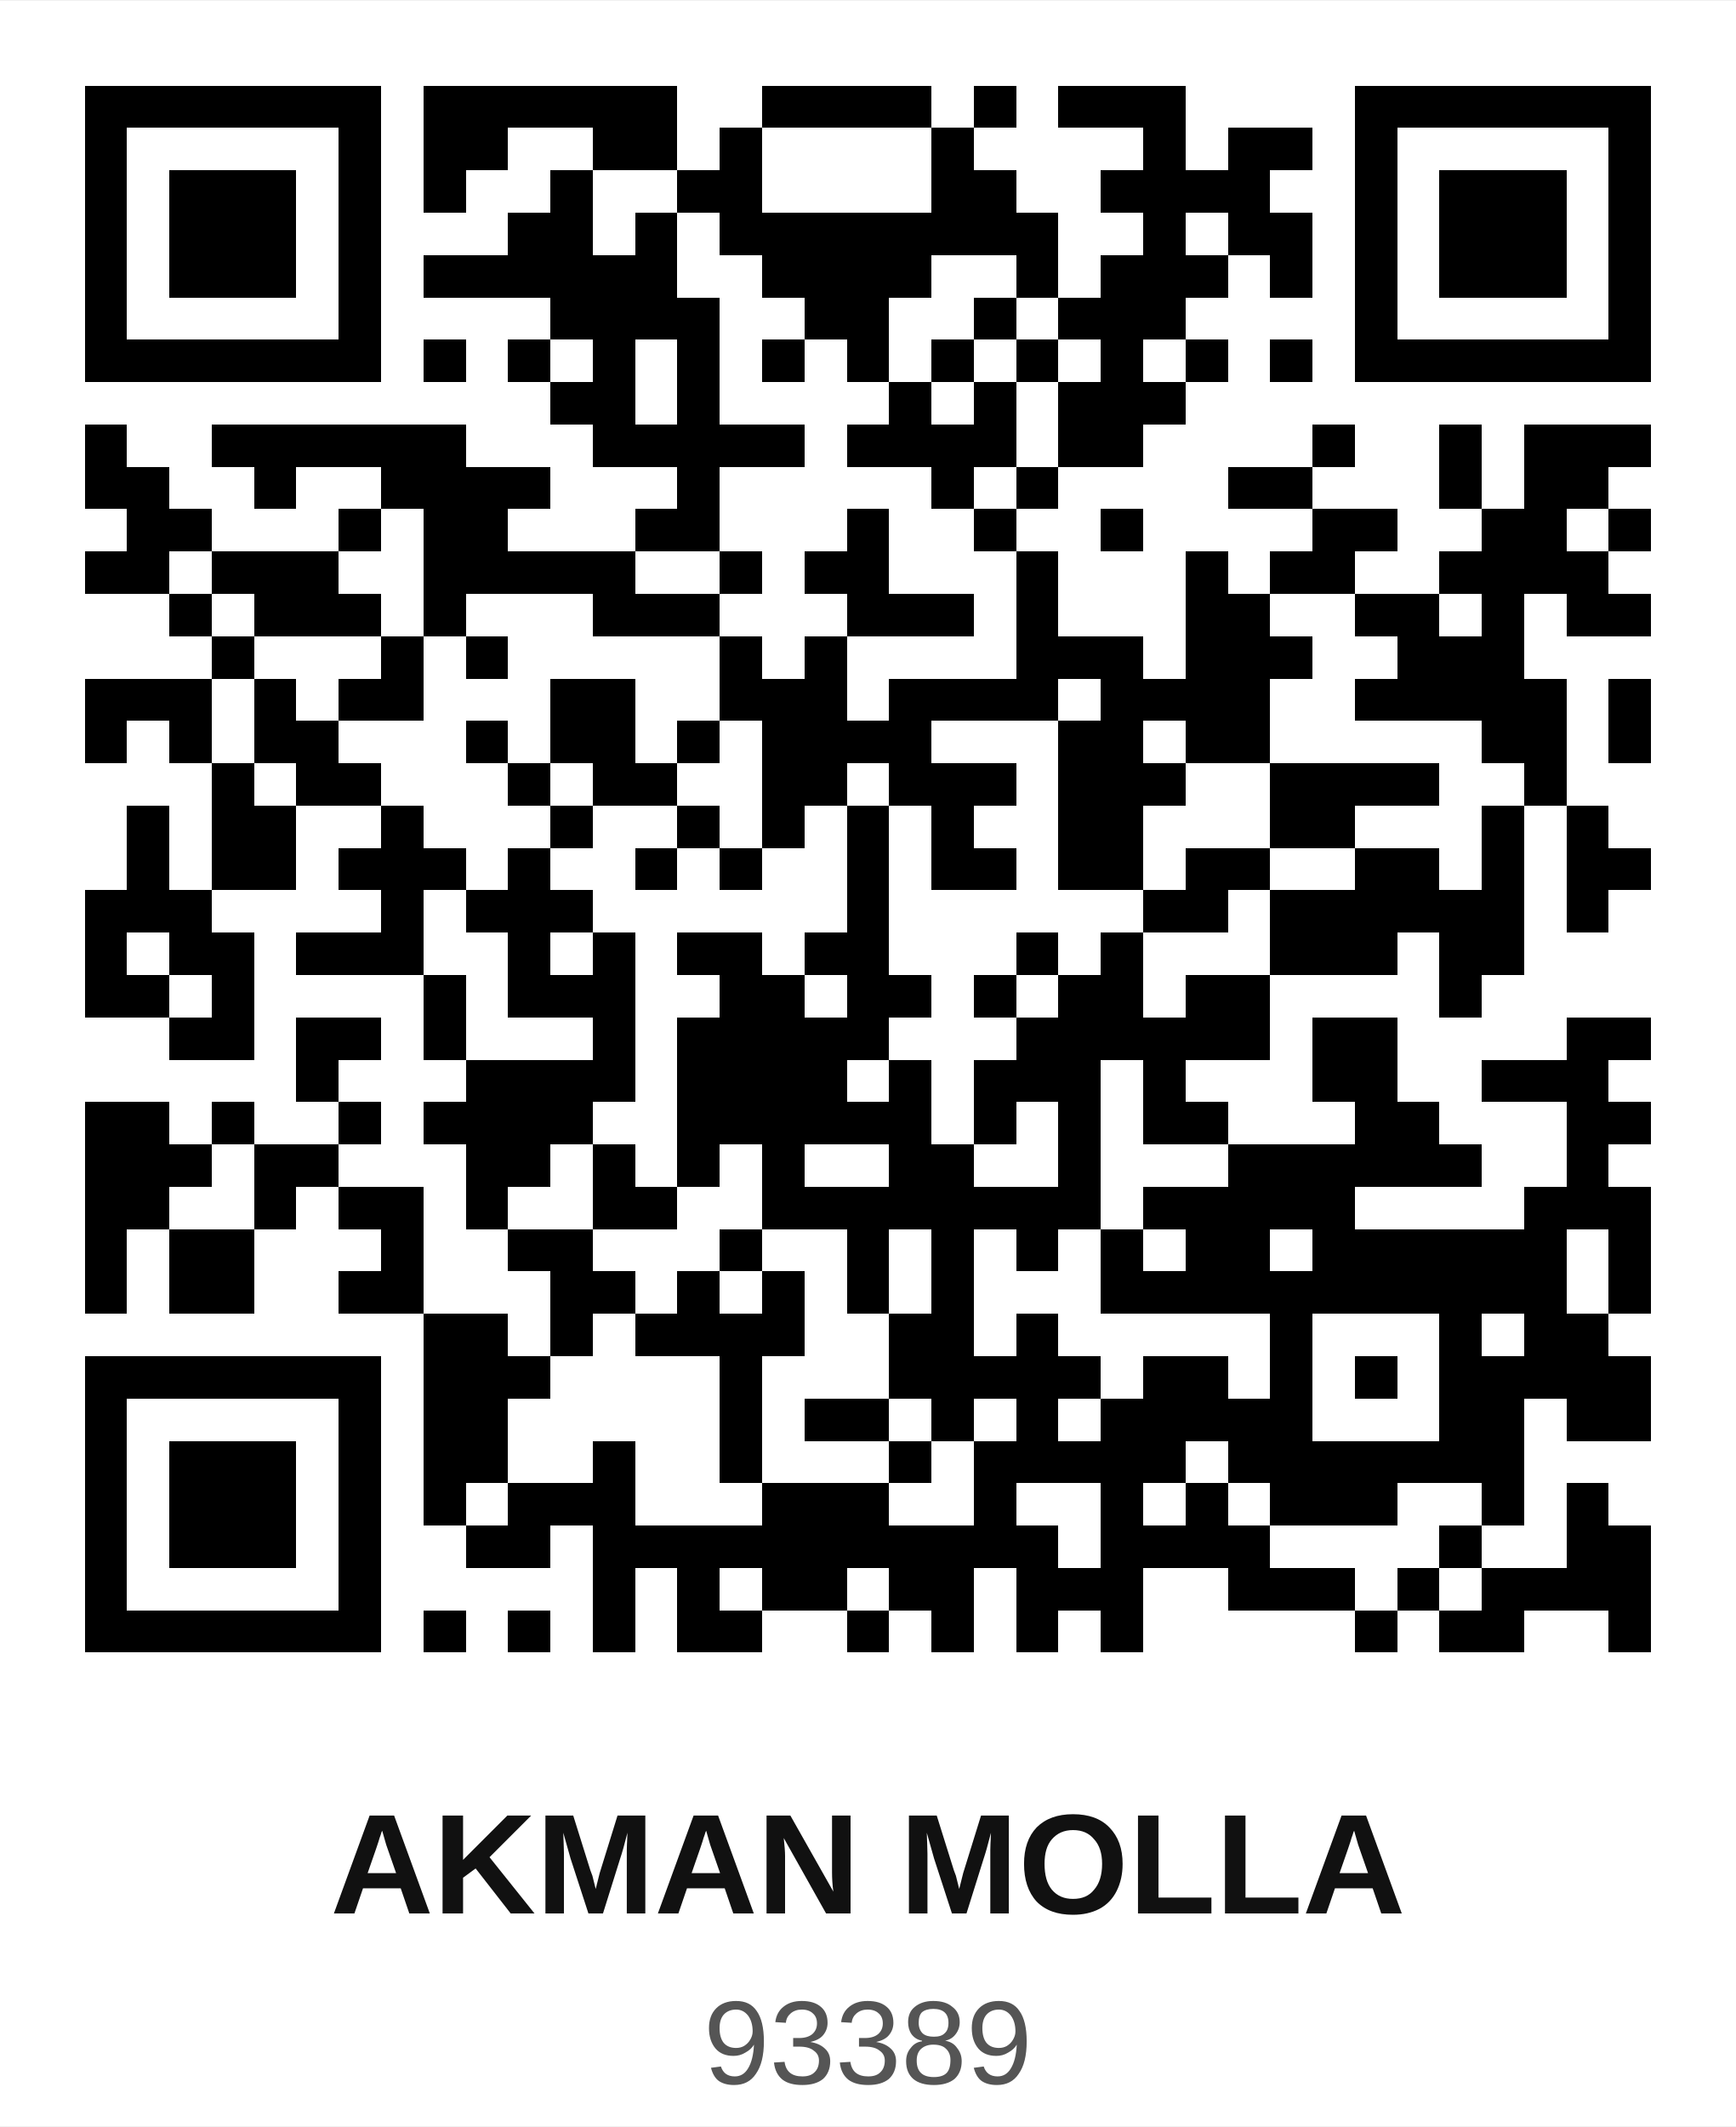
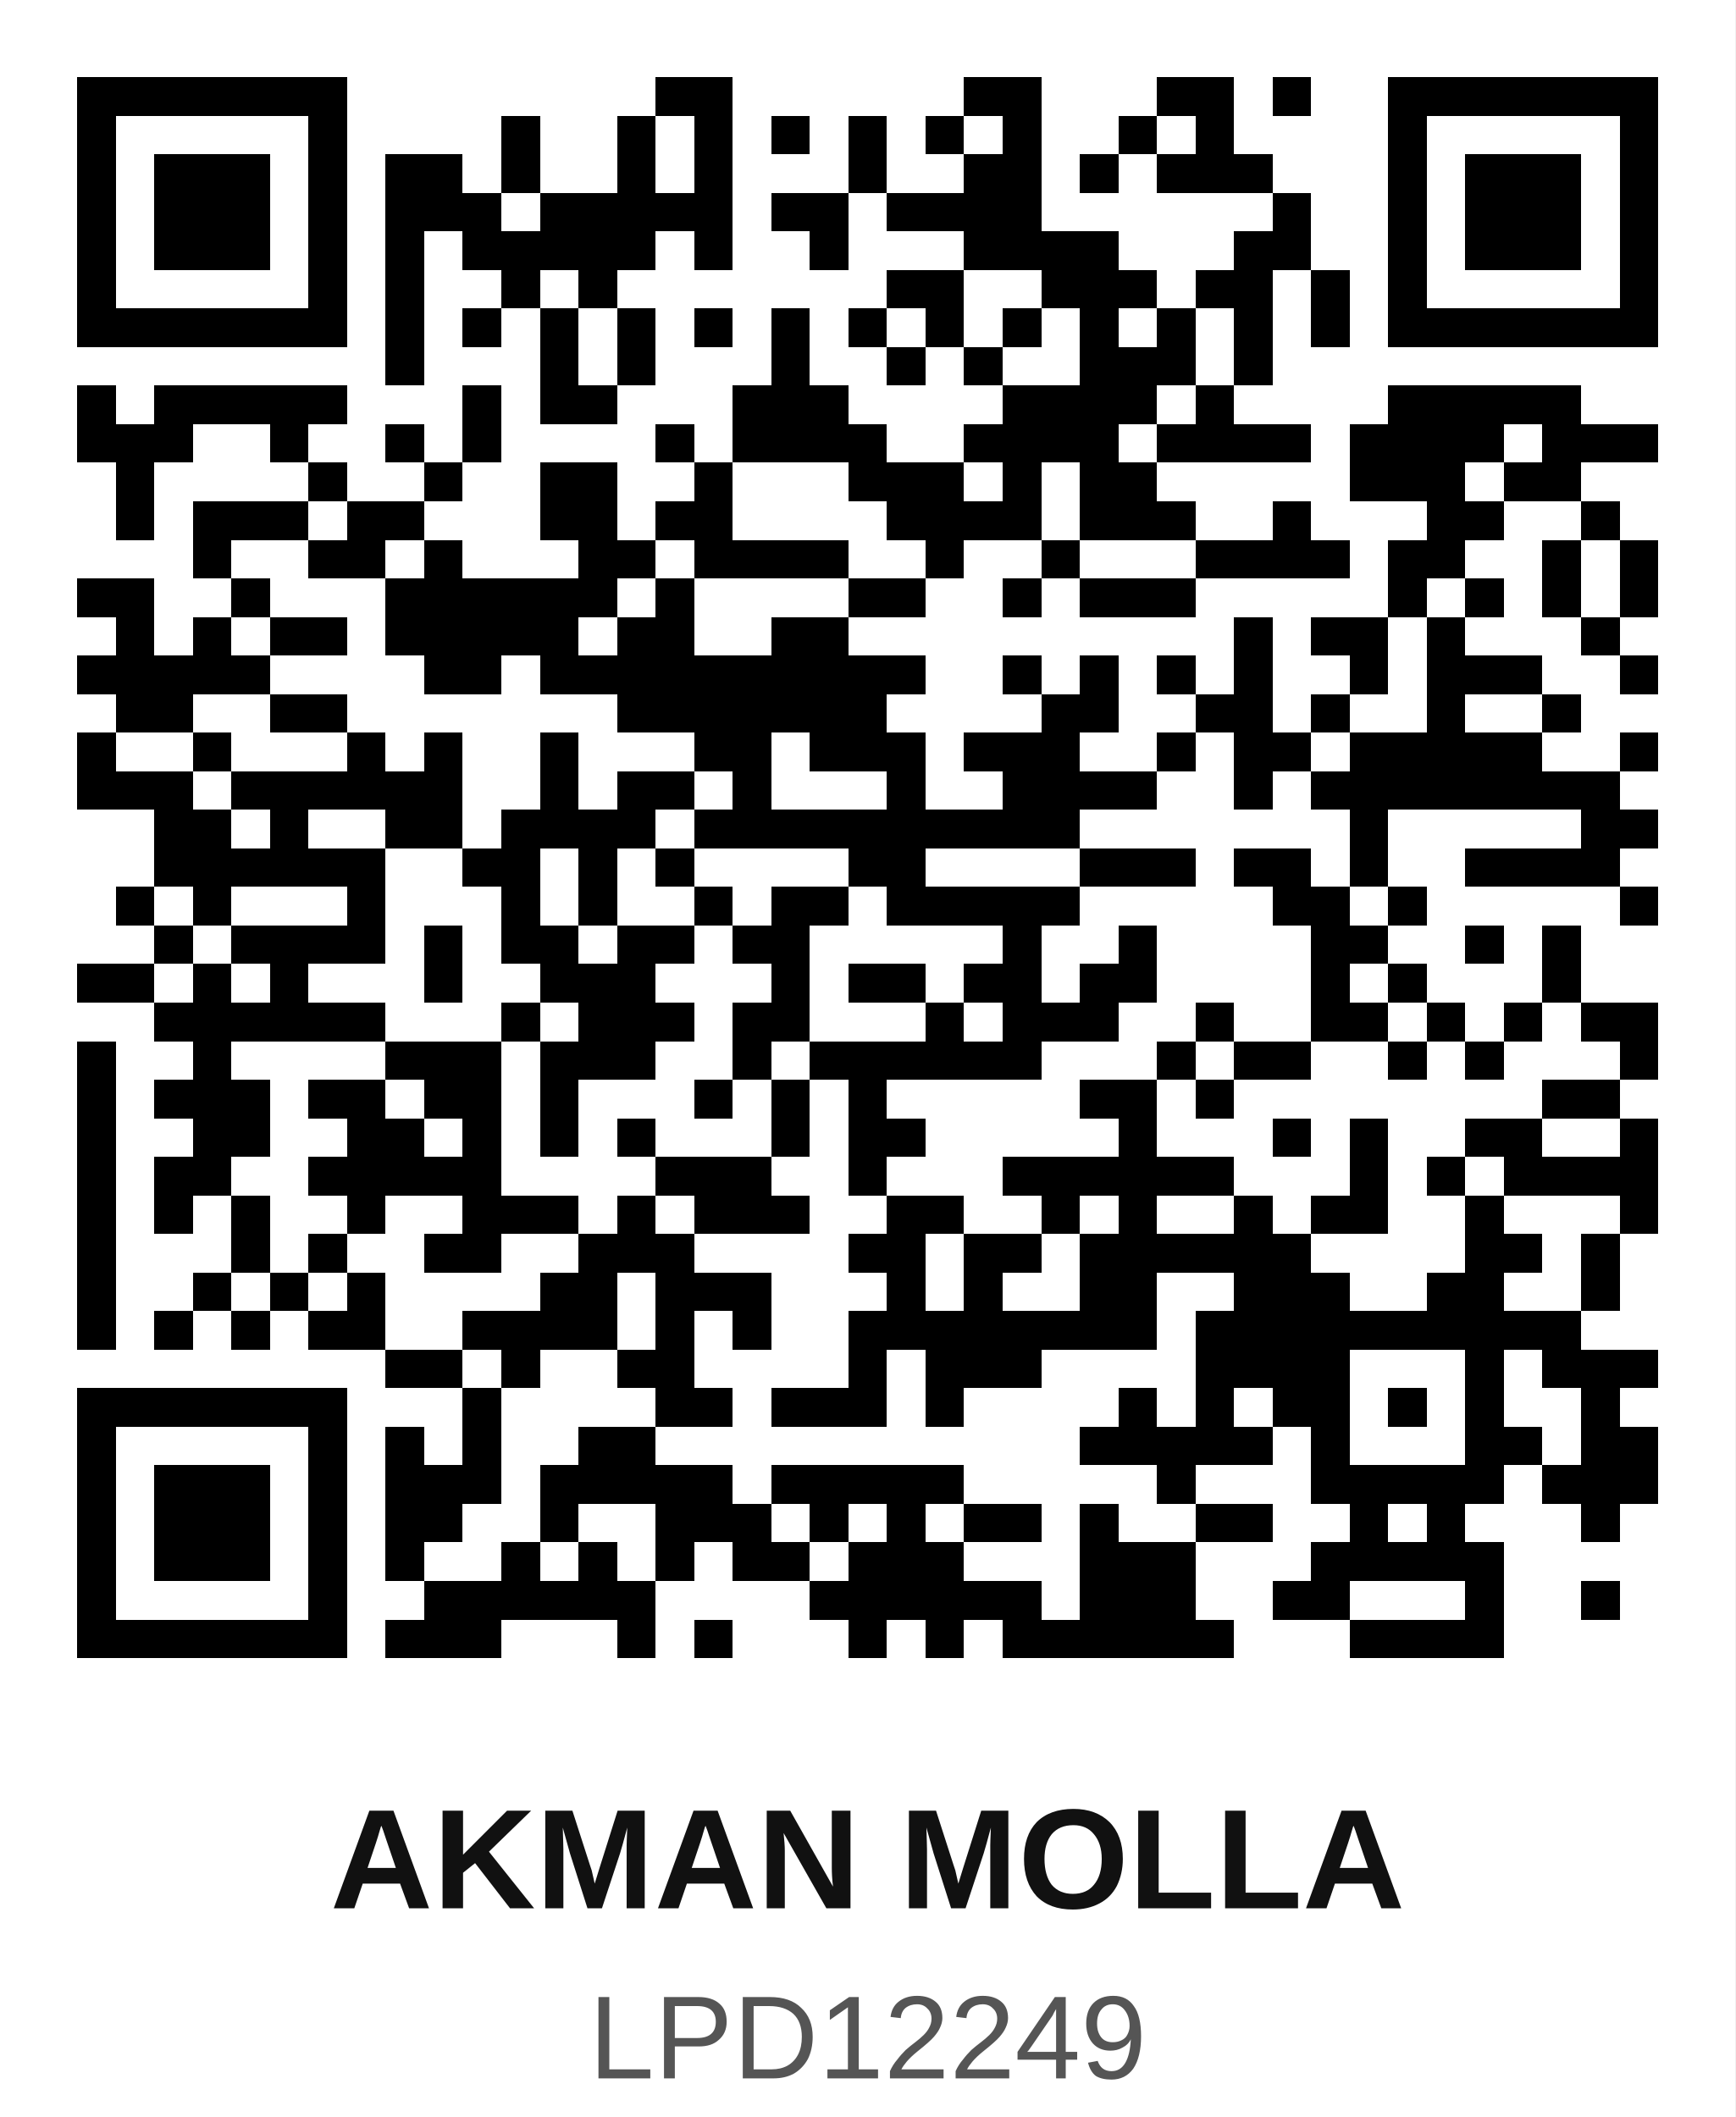
- <svg xmlns="http://www.w3.org/2000/svg" width="200" height="245" viewBox="0 0 41.00 50.18" shape-rendering="crispEdges">
-   <path fill="#ffffff" d="M0 0h41v41H0z" />
-   <path stroke="#000000" d="M2 2.5h7m1 0h6m2 0h4m1 0h1m1 0h3m4 0h7M2 3.5h1m5 0h1m1 0h2m2 0h2m1 0h1m4 0h1m4 0h1m1 0h2m1 0h1m5 0h1M2 4.5h1m1 0h3m1 0h1m1 0h1m2 0h1m2 0h2m4 0h2m2 0h4m2 0h1m1 0h3m1 0h1M2 5.5h1m1 0h3m1 0h1m3 0h2m1 0h1m1 0h8m2 0h1m1 0h2m1 0h1m1 0h3m1 0h1M2 6.5h1m1 0h3m1 0h1m1 0h6m2 0h4m2 0h1m1 0h3m1 0h1m1 0h1m1 0h3m1 0h1M2 7.5h1m5 0h1m4 0h4m2 0h2m2 0h1m1 0h3m4 0h1m5 0h1M2 8.5h7m1 0h1m1 0h1m1 0h1m1 0h1m1 0h1m1 0h1m1 0h1m1 0h1m1 0h1m1 0h1m1 0h1m1 0h7M13 9.5h2m1 0h1m4 0h1m1 0h1m1 0h3M2 10.5h1m2 0h6m3 0h5m1 0h4m1 0h2m4 0h1m2 0h1m1 0h3M2 11.5h2m2 0h1m2 0h4m3 0h1m5 0h1m1 0h1m4 0h2m3 0h1m1 0h2M3 12.5h2m3 0h1m1 0h2m3 0h2m3 0h1m2 0h1m2 0h1m4 0h2m2 0h2m1 0h1M2 13.5h2m1 0h3m2 0h5m2 0h1m1 0h2m3 0h1m3 0h1m1 0h2m2 0h4M4 14.5h1m1 0h3m1 0h1m3 0h3m3 0h3m1 0h1m3 0h2m2 0h2m1 0h1m1 0h2M5 15.5h1m3 0h1m1 0h1m5 0h1m1 0h1m4 0h3m1 0h3m2 0h3M2 16.5h3m1 0h1m1 0h2m3 0h2m2 0h3m1 0h4m1 0h4m2 0h5m1 0h1M2 17.5h1m1 0h1m1 0h2m3 0h1m1 0h2m1 0h1m1 0h4m3 0h2m1 0h2m5 0h2m1 0h1M5 18.5h1m1 0h2m3 0h1m1 0h2m2 0h2m1 0h3m1 0h3m2 0h4m2 0h1M3 19.5h1m1 0h2m2 0h1m3 0h1m2 0h1m1 0h1m1 0h1m1 0h1m2 0h2m3 0h2m3 0h1m1 0h1M3 20.5h1m1 0h2m1 0h3m1 0h1m2 0h1m1 0h1m2 0h1m1 0h2m1 0h2m1 0h2m2 0h2m1 0h1m1 0h2M2 21.5h3m4 0h1m1 0h3m6 0h1m6 0h2m1 0h6m1 0h1M2 22.5h1m1 0h2m1 0h3m2 0h1m1 0h1m1 0h2m1 0h2m3 0h1m1 0h1m3 0h3m1 0h2M2 23.5h2m1 0h1m4 0h1m1 0h3m2 0h2m1 0h2m1 0h1m1 0h2m1 0h2m4 0h1M4 24.5h2m1 0h2m1 0h1m3 0h1m1 0h5m3 0h6m1 0h2m4 0h2M7 25.5h1m3 0h4m1 0h4m1 0h1m1 0h3m1 0h1m3 0h2m2 0h3M2 26.5h2m1 0h1m2 0h1m1 0h4m2 0h6m1 0h1m1 0h1m1 0h2m3 0h2m3 0h2M2 27.5h3m1 0h2m3 0h2m1 0h1m1 0h1m1 0h1m2 0h2m2 0h1m3 0h6m2 0h1M2 28.5h2m2 0h1m1 0h2m1 0h1m2 0h2m2 0h8m1 0h5m4 0h3M2 29.5h1m1 0h2m3 0h1m2 0h2m3 0h1m2 0h1m1 0h1m1 0h1m1 0h1m1 0h2m1 0h6m1 0h1M2 30.5h1m1 0h2m2 0h2m3 0h2m1 0h1m1 0h1m1 0h1m1 0h1m3 0h11m1 0h1M10 31.5h2m1 0h1m1 0h4m2 0h2m1 0h1m5 0h1m3 0h1m1 0h2M2 32.5h7m1 0h3m4 0h1m3 0h5m1 0h2m1 0h1m1 0h1m1 0h5M2 33.5h1m5 0h1m1 0h2m5 0h1m1 0h2m1 0h1m1 0h1m1 0h5m3 0h2m1 0h2M2 34.5h1m1 0h3m1 0h1m1 0h2m2 0h1m2 0h1m3 0h1m1 0h5m1 0h7M2 35.5h1m1 0h3m1 0h1m1 0h1m1 0h3m3 0h3m2 0h1m2 0h1m1 0h1m1 0h3m2 0h1m1 0h1M2 36.5h1m1 0h3m1 0h1m2 0h2m1 0h11m1 0h4m4 0h1m2 0h2M2 37.5h1m5 0h1m5 0h1m1 0h1m1 0h2m1 0h2m1 0h3m2 0h3m1 0h1m1 0h4M2 38.5h7m1 0h1m1 0h1m1 0h1m1 0h2m2 0h1m1 0h1m1 0h1m1 0h1m5 0h1m1 0h2m2 0h1" />
-   <rect x="0" y="41.00" width="41.00" height="9.18" fill="#ffffff" />
-   <text x="20.50" y="45.16" text-anchor="middle" font-family="Arial,Helvetica,sans-serif" font-size="3.36" font-weight="bold" fill="#111111">AKMAN MOLLA</text>
-   <text x="20.50" y="49.18" text-anchor="middle" font-family="Arial,Helvetica,sans-serif" font-size="2.79" font-weight="normal" fill="#555555">93389</text>
+ <svg xmlns="http://www.w3.org/2000/svg" width="200" height="244" viewBox="0 0 45.00 54.90" shape-rendering="crispEdges">
+   <path fill="#ffffff" d="M0 0h45v45H0z" />
+   <path stroke="#000000" d="M2 2.5h7m8 0h2m6 0h2m3 0h2m1 0h1m2 0h7M2 3.5h1m5 0h1m4 0h1m2 0h1m1 0h1m1 0h1m1 0h1m1 0h1m1 0h1m2 0h1m1 0h1m4 0h1m5 0h1M2 4.5h1m1 0h3m1 0h1m1 0h2m1 0h1m2 0h1m1 0h1m3 0h1m2 0h2m1 0h1m1 0h3m3 0h1m1 0h3m1 0h1M2 5.5h1m1 0h3m1 0h1m1 0h3m1 0h5m1 0h2m1 0h4m6 0h1m2 0h1m1 0h3m1 0h1M2 6.5h1m1 0h3m1 0h1m1 0h1m1 0h5m1 0h1m2 0h1m3 0h4m3 0h2m2 0h1m1 0h3m1 0h1M2 7.5h1m5 0h1m1 0h1m2 0h1m1 0h1m7 0h2m2 0h3m1 0h2m1 0h1m1 0h1m5 0h1M2 8.5h7m1 0h1m1 0h1m1 0h1m1 0h1m1 0h1m1 0h1m1 0h1m1 0h1m1 0h1m1 0h1m1 0h1m1 0h1m1 0h1m1 0h7M10 9.5h1m3 0h1m1 0h1m3 0h1m2 0h1m1 0h1m2 0h3m1 0h1M2 10.5h1m1 0h5m3 0h1m1 0h2m3 0h3m4 0h4m1 0h1m4 0h5M2 11.5h3m2 0h1m2 0h1m1 0h1m4 0h1m1 0h4m2 0h4m1 0h4m1 0h4m1 0h3M3 12.5h1m4 0h1m2 0h1m2 0h2m2 0h1m3 0h3m1 0h1m1 0h2m5 0h3m1 0h2M3 13.5h1m1 0h3m1 0h2m3 0h2m1 0h2m4 0h4m1 0h3m2 0h1m3 0h2m2 0h1M5 14.5h1m2 0h2m1 0h1m3 0h2m1 0h4m2 0h1m2 0h1m3 0h4m1 0h2m2 0h1m1 0h1M2 15.5h2m2 0h1m3 0h6m1 0h1m4 0h2m2 0h1m1 0h3m5 0h1m1 0h1m1 0h1m1 0h1M3 16.5h1m1 0h1m1 0h2m1 0h5m1 0h2m2 0h2m10 0h1m1 0h2m1 0h1m3 0h1M2 17.5h5m4 0h2m1 0h10m2 0h1m1 0h1m1 0h1m1 0h1m2 0h1m1 0h3m2 0h1M3 18.5h2m2 0h2m7 0h7m4 0h2m2 0h2m1 0h1m2 0h1m2 0h1M2 19.5h1m2 0h1m3 0h1m1 0h1m2 0h1m3 0h2m1 0h3m1 0h3m2 0h1m1 0h2m1 0h5m2 0h1M2 20.5h3m1 0h6m2 0h1m1 0h2m1 0h1m3 0h1m2 0h4m2 0h1m1 0h8M4 21.5h2m1 0h1m2 0h2m1 0h4m1 0h10m7 0h1m5 0h2M4 22.5h6m2 0h2m1 0h1m1 0h1m4 0h2m4 0h3m1 0h2m1 0h1m2 0h4M3 23.5h1m1 0h1m3 0h1m3 0h1m1 0h1m2 0h1m1 0h2m1 0h5m5 0h2m1 0h1m5 0h1M4 24.5h1m1 0h4m1 0h1m1 0h2m1 0h2m1 0h2m5 0h1m2 0h1m4 0h2m2 0h1m1 0h1M2 25.5h2m1 0h1m1 0h1m3 0h1m2 0h3m3 0h1m1 0h2m1 0h2m1 0h2m4 0h1m1 0h1m3 0h1M4 26.5h6m3 0h1m1 0h3m1 0h2m3 0h1m1 0h3m2 0h1m2 0h2m1 0h1m1 0h1m1 0h2M2 27.5h1m2 0h1m4 0h3m1 0h3m2 0h1m1 0h6m3 0h1m1 0h2m2 0h1m1 0h1m3 0h1M2 28.5h1m1 0h3m1 0h2m1 0h2m1 0h1m3 0h1m1 0h1m1 0h1m5 0h2m1 0h1m8 0h2M2 29.5h1m2 0h2m2 0h2m1 0h1m1 0h1m1 0h1m3 0h1m1 0h2m5 0h1m3 0h1m1 0h1m2 0h2m2 0h1M2 30.5h1m1 0h2m2 0h5m4 0h3m2 0h1m3 0h6m3 0h1m1 0h1m1 0h4M2 31.5h1m1 0h1m1 0h1m2 0h1m2 0h3m1 0h1m1 0h3m2 0h2m2 0h1m1 0h1m2 0h1m1 0h2m2 0h1m3 0h1M2 32.5h1m3 0h1m1 0h1m2 0h2m2 0h3m4 0h2m1 0h2m1 0h6m4 0h2m1 0h1M2 33.5h1m2 0h1m1 0h1m1 0h1m4 0h2m1 0h3m3 0h1m1 0h1m2 0h2m2 0h3m2 0h2m2 0h1M2 34.5h1m1 0h1m1 0h1m1 0h2m2 0h4m1 0h1m1 0h1m2 0h8m1 0h10M10 35.5h2m1 0h1m2 0h2m4 0h1m1 0h3m4 0h4m3 0h1m1 0h3M2 36.5h7m3 0h1m4 0h2m1 0h3m1 0h1m4 0h1m1 0h1m1 0h2m1 0h1m1 0h1m2 0h1M2 37.5h1m5 0h1m1 0h1m1 0h1m2 0h2m11 0h5m1 0h1m3 0h2m1 0h2M2 38.5h1m1 0h3m1 0h1m1 0h3m1 0h5m1 0h5m5 0h1m3 0h5m1 0h3M2 39.5h1m1 0h3m1 0h1m1 0h2m2 0h1m2 0h3m1 0h1m1 0h1m1 0h2m1 0h1m2 0h2m2 0h1m1 0h1m3 0h1M2 40.5h1m1 0h3m1 0h1m1 0h1m2 0h1m1 0h1m1 0h1m1 0h2m1 0h3m3 0h3m3 0h5M2 41.5h1m5 0h1m2 0h6m4 0h6m1 0h3m2 0h2m3 0h1m2 0h1M2 42.5h7m1 0h3m3 0h1m1 0h1m3 0h1m1 0h1m1 0h6m3 0h4" />
+   <rect x="0" y="45.00" width="45.00" height="9.90" fill="#ffffff" />
+   <text x="22.50" y="49.49" text-anchor="middle" font-family="Arial,Helvetica,sans-serif" font-size="3.69" font-weight="bold" fill="#111111">AKMAN MOLLA</text>
+   <text x="22.50" y="53.90" text-anchor="middle" font-family="Arial,Helvetica,sans-serif" font-size="3.06" font-weight="normal" fill="#555555">LPD12249</text>
</svg>
